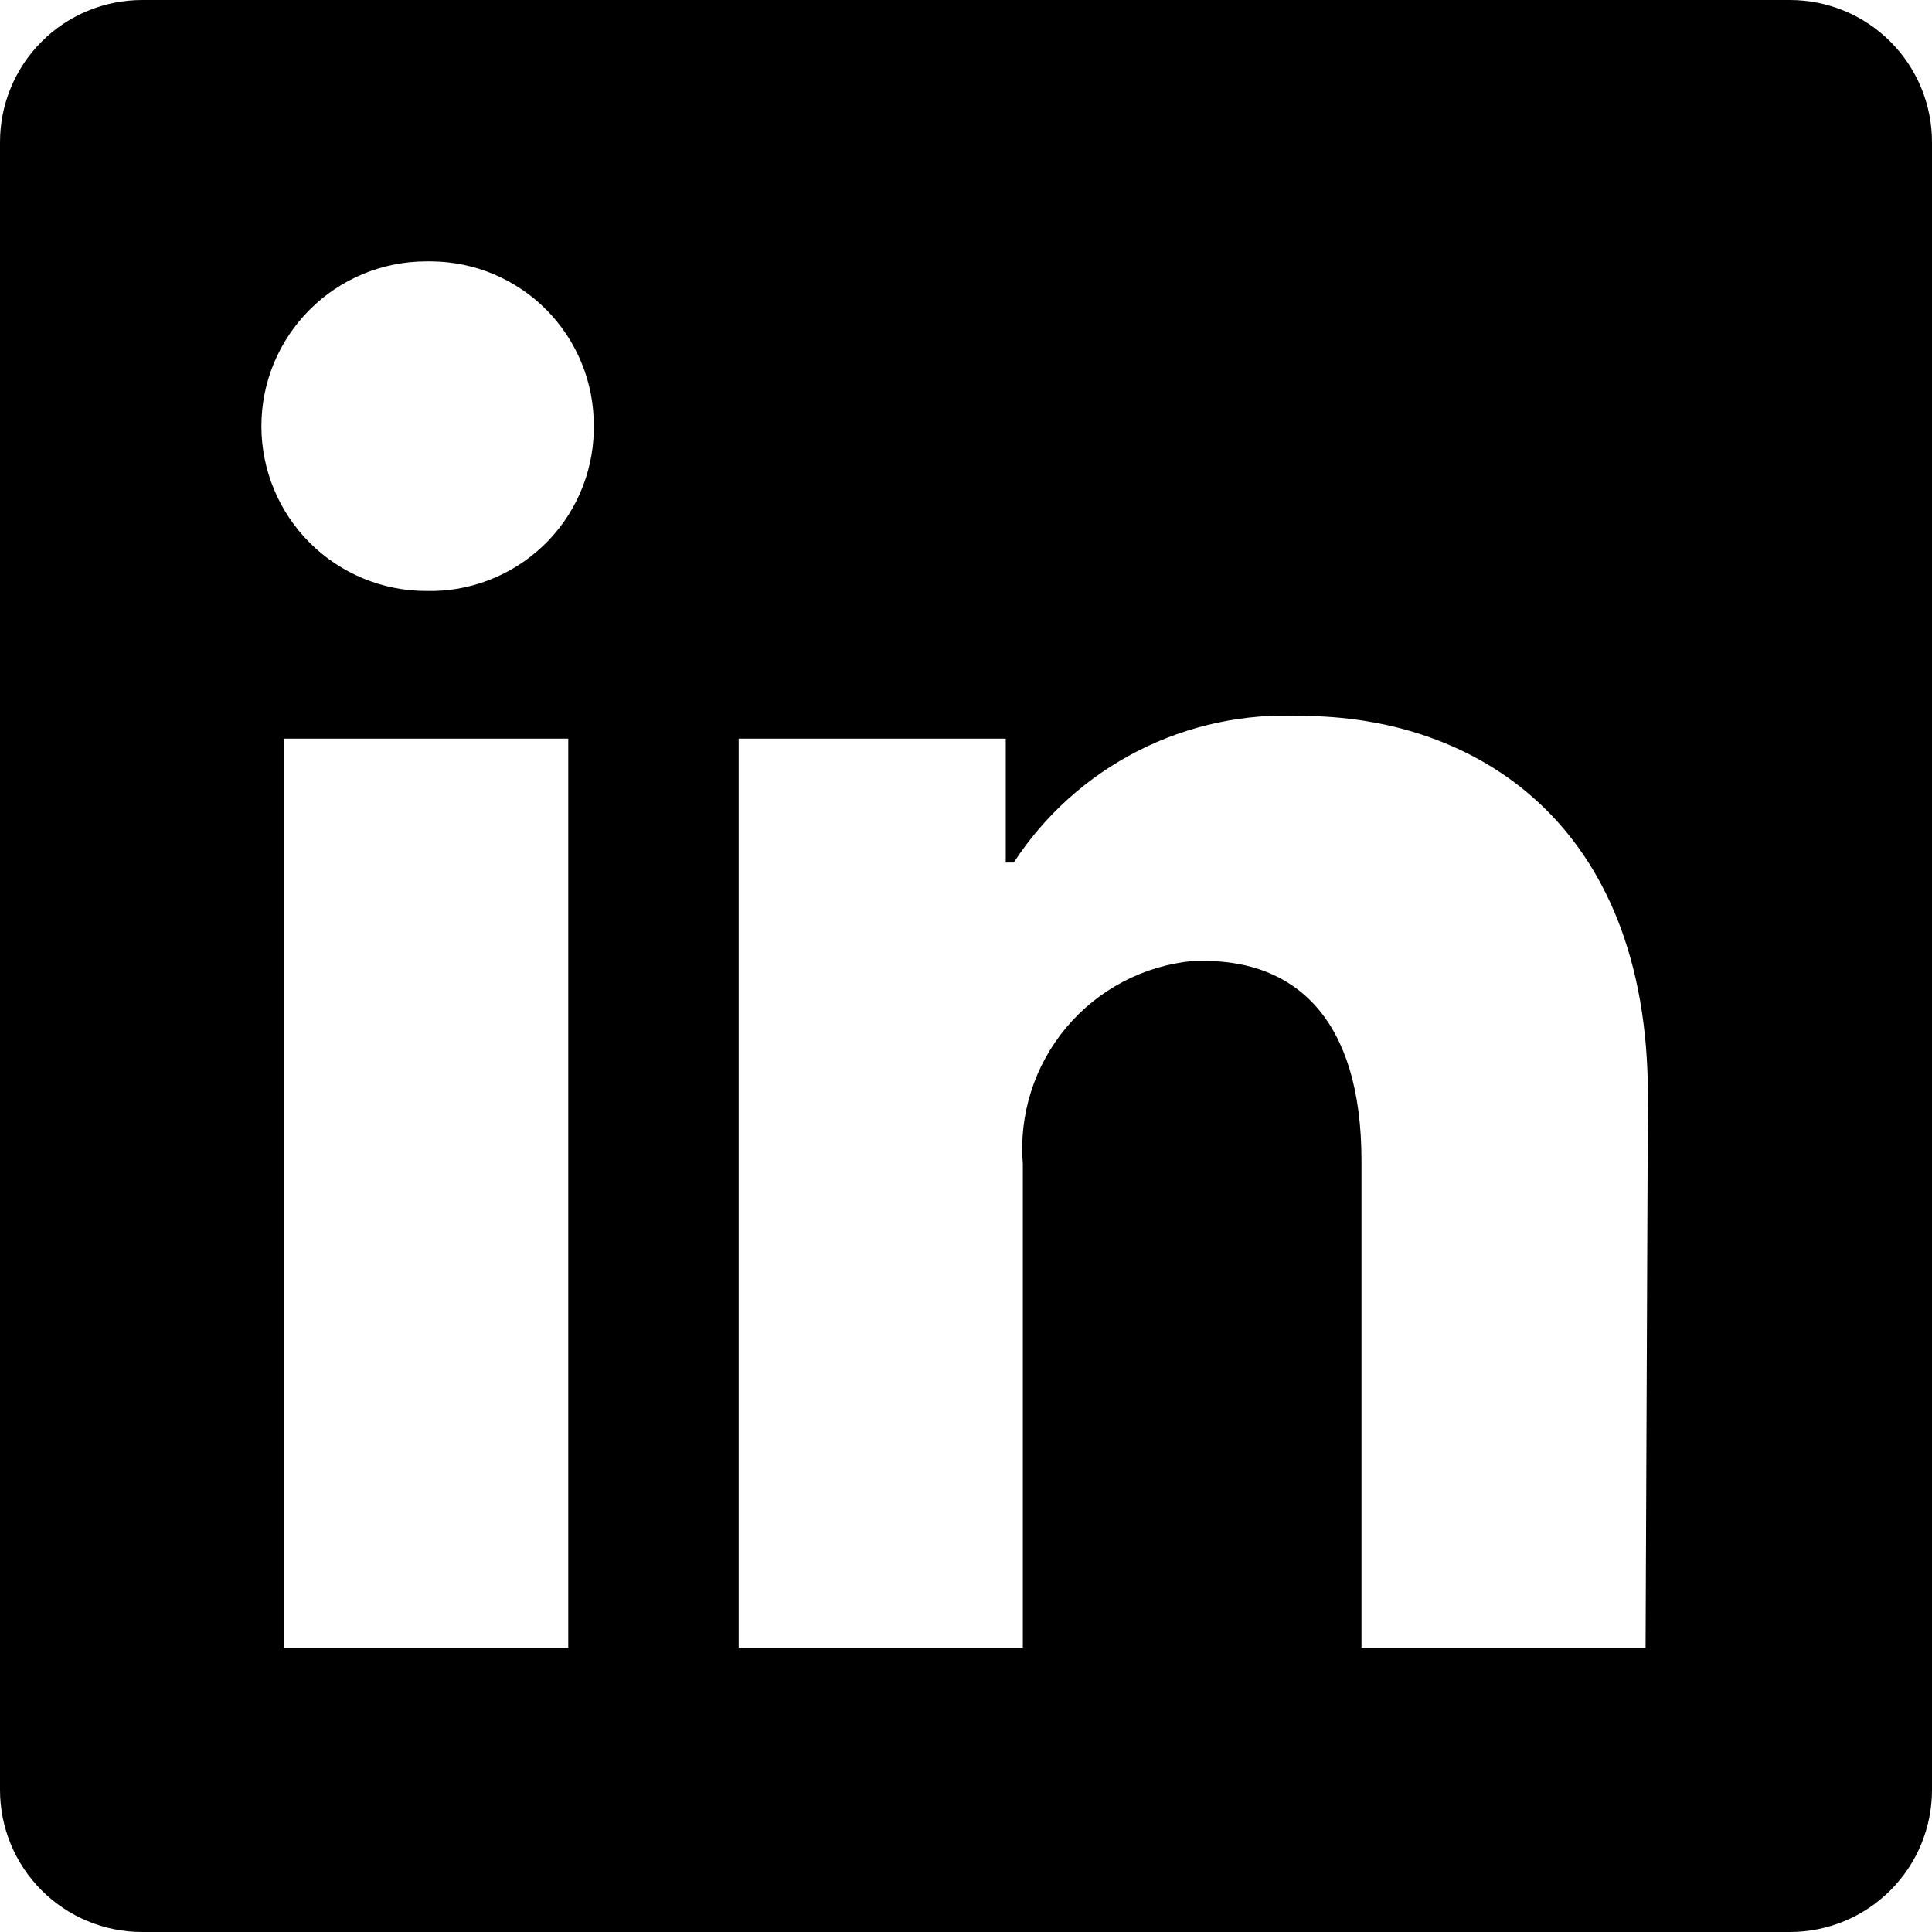
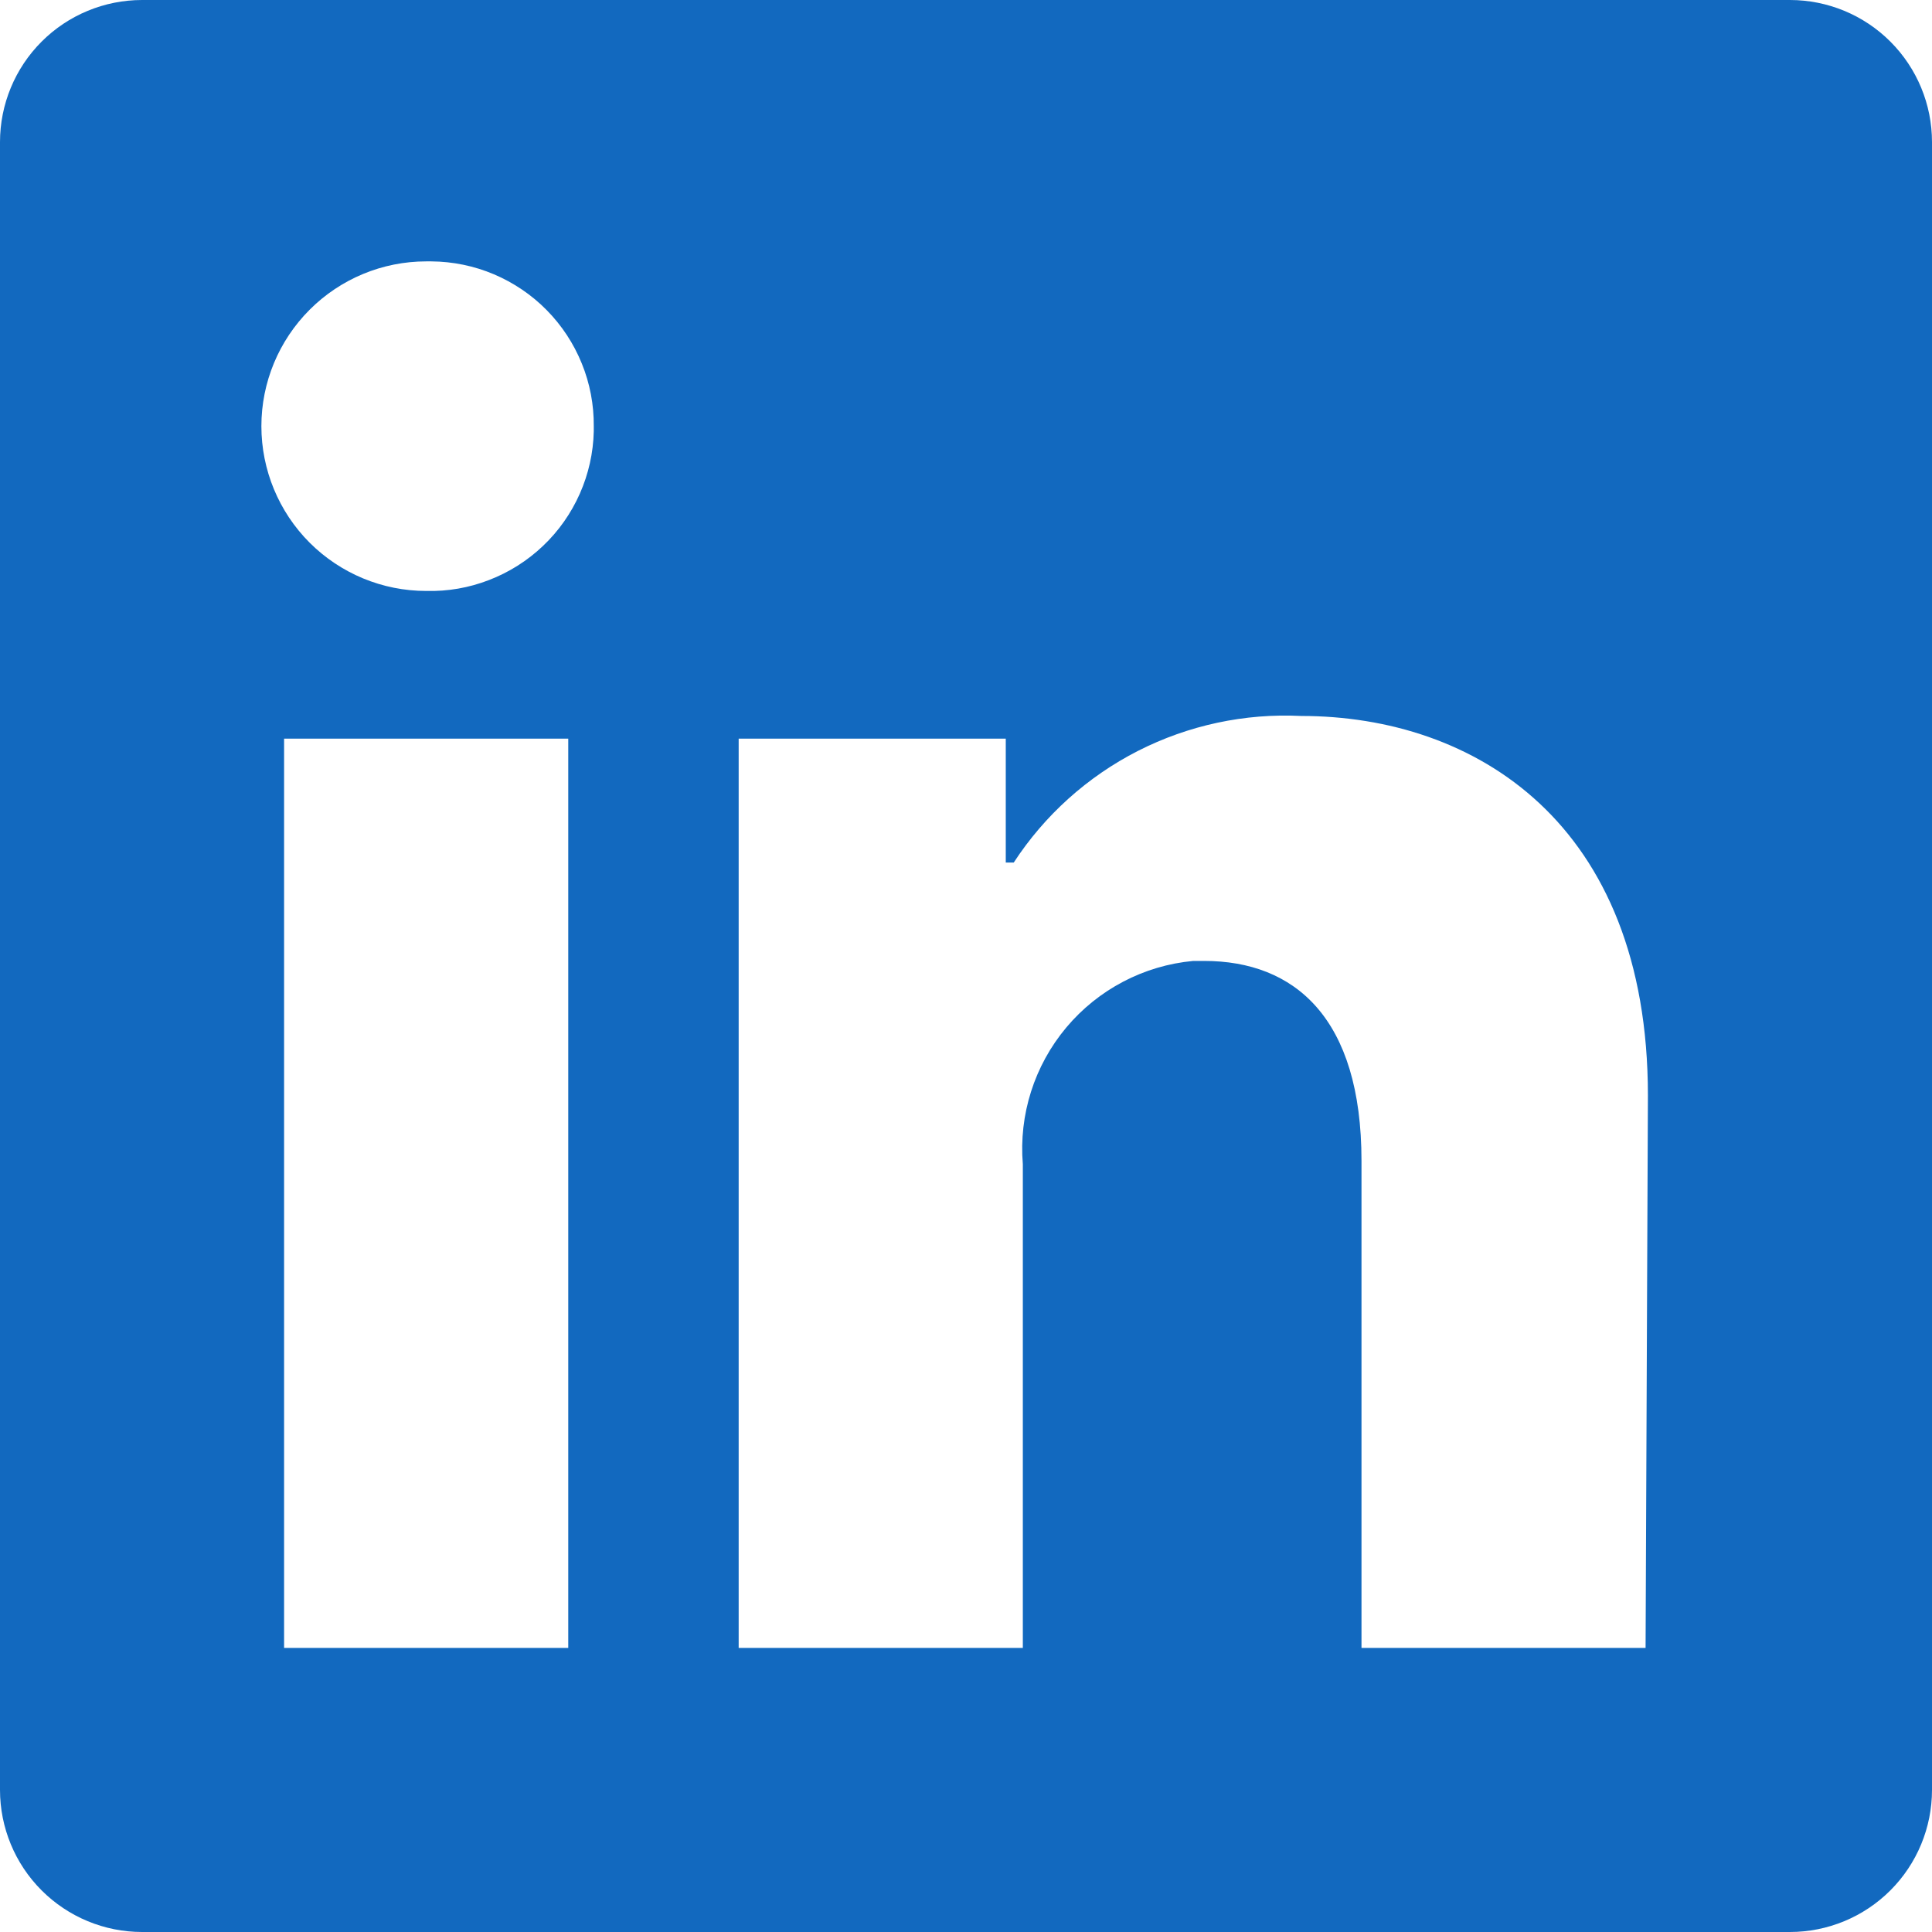
- <svg xmlns="http://www.w3.org/2000/svg" width="24" height="24" viewBox="0 0 24 24">
-   <path d="M24 1.765V22.235C24 22.703 23.814 23.152 23.483 23.483C23.152 23.814 22.703 24 22.235 24H1.765C1.297 24 0.848 23.814 0.517 23.483C0.186 23.152 0 22.703 0 22.235L0 1.765C0 1.297 0.186 0.848 0.517 0.517C0.848 0.186 1.297 0 1.765 0L22.235 0C22.703 0 23.152 0.186 23.483 0.517C23.814 0.848 24 1.297 24 1.765ZM7.059 9.176H3.529V20.471H7.059V9.176ZM7.376 5.294C7.378 5.027 7.328 4.762 7.227 4.515C7.127 4.268 6.979 4.043 6.791 3.852C6.604 3.662 6.38 3.511 6.135 3.407C5.889 3.303 5.625 3.249 5.358 3.247H5.294C4.751 3.247 4.231 3.463 3.847 3.847C3.463 4.231 3.247 4.751 3.247 5.294C3.247 5.837 3.463 6.358 3.847 6.742C4.231 7.125 4.751 7.341 5.294 7.341C5.561 7.348 5.827 7.302 6.076 7.205C6.325 7.109 6.553 6.965 6.746 6.781C6.94 6.597 7.095 6.376 7.203 6.132C7.311 5.888 7.37 5.625 7.376 5.358V5.294ZM20.471 13.609C20.471 10.214 18.311 8.894 16.165 8.894C15.462 8.859 14.763 9.009 14.136 9.328C13.509 9.648 12.977 10.126 12.593 10.715H12.494V9.176H9.176V20.471H12.706V14.463C12.655 13.848 12.849 13.238 13.245 12.765C13.642 12.291 14.209 11.994 14.823 11.937H14.958C16.08 11.937 16.913 12.642 16.913 14.421V20.471H20.442L20.471 13.609Z" />
+ <svg xmlns="http://www.w3.org/2000/svg" width="24" height="24" viewBox="0 0 24 24" fill="none">
+   <path d="M24 1.765V22.235C24 22.703 23.814 23.152 23.483 23.483C23.152 23.814 22.703 24 22.235 24H1.765C1.297 24 0.848 23.814 0.517 23.483C0.186 23.152 0 22.703 0 22.235L0 1.765C0 1.297 0.186 0.848 0.517 0.517C0.848 0.186 1.297 0 1.765 0L22.235 0C22.703 0 23.152 0.186 23.483 0.517C23.814 0.848 24 1.297 24 1.765ZM7.059 9.176H3.529V20.471H7.059V9.176ZM7.376 5.294C7.378 5.027 7.328 4.762 7.227 4.515C7.127 4.268 6.979 4.043 6.791 3.852C6.604 3.662 6.38 3.511 6.135 3.407C5.889 3.303 5.625 3.249 5.358 3.247H5.294C4.751 3.247 4.231 3.463 3.847 3.847C3.463 4.231 3.247 4.751 3.247 5.294C3.247 5.837 3.463 6.358 3.847 6.742C4.231 7.125 4.751 7.341 5.294 7.341C5.561 7.348 5.827 7.302 6.076 7.205C6.325 7.109 6.553 6.965 6.746 6.781C6.94 6.597 7.095 6.376 7.203 6.132C7.311 5.888 7.37 5.625 7.376 5.358V5.294ZM20.471 13.609C20.471 10.214 18.311 8.894 16.165 8.894C15.462 8.859 14.763 9.009 14.136 9.328C13.509 9.648 12.977 10.126 12.593 10.715H12.494V9.176H9.176V20.471H12.706V14.463C12.655 13.848 12.849 13.238 13.245 12.765C13.642 12.291 14.209 11.994 14.823 11.937H14.958C16.08 11.937 16.913 12.642 16.913 14.421V20.471H20.442L20.471 13.609Z" fill="#1269BF" />
</svg>
